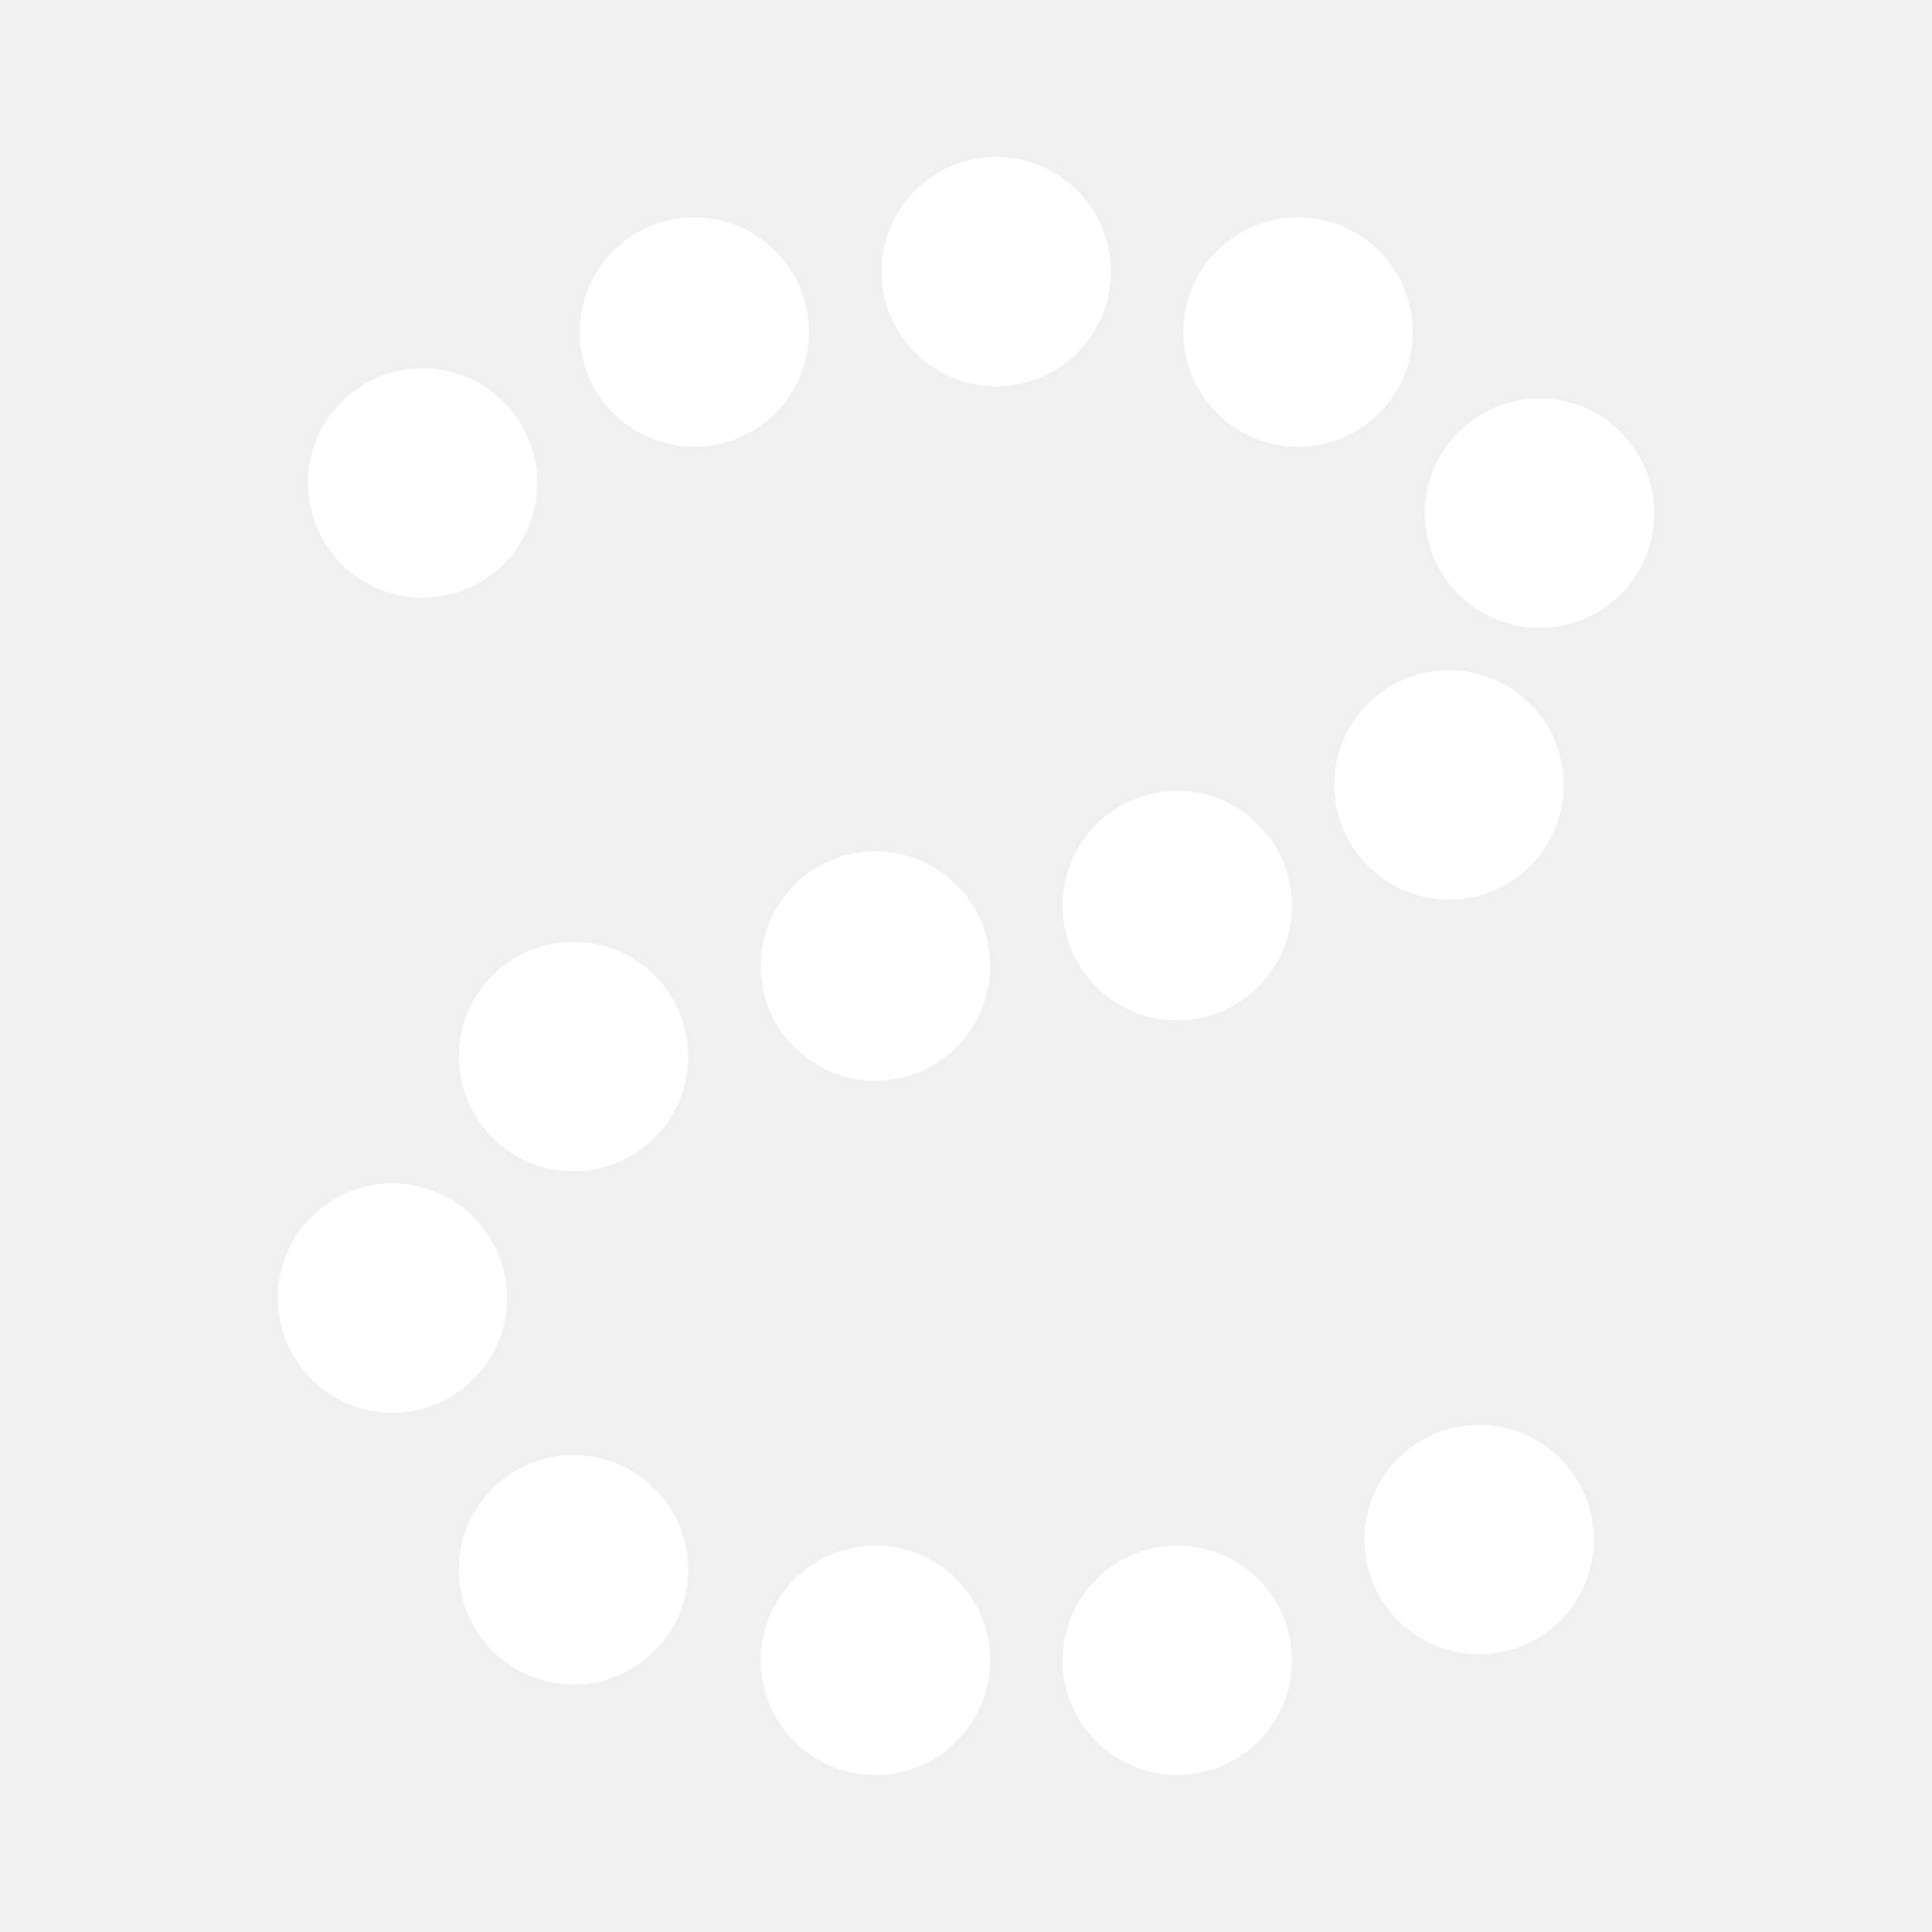
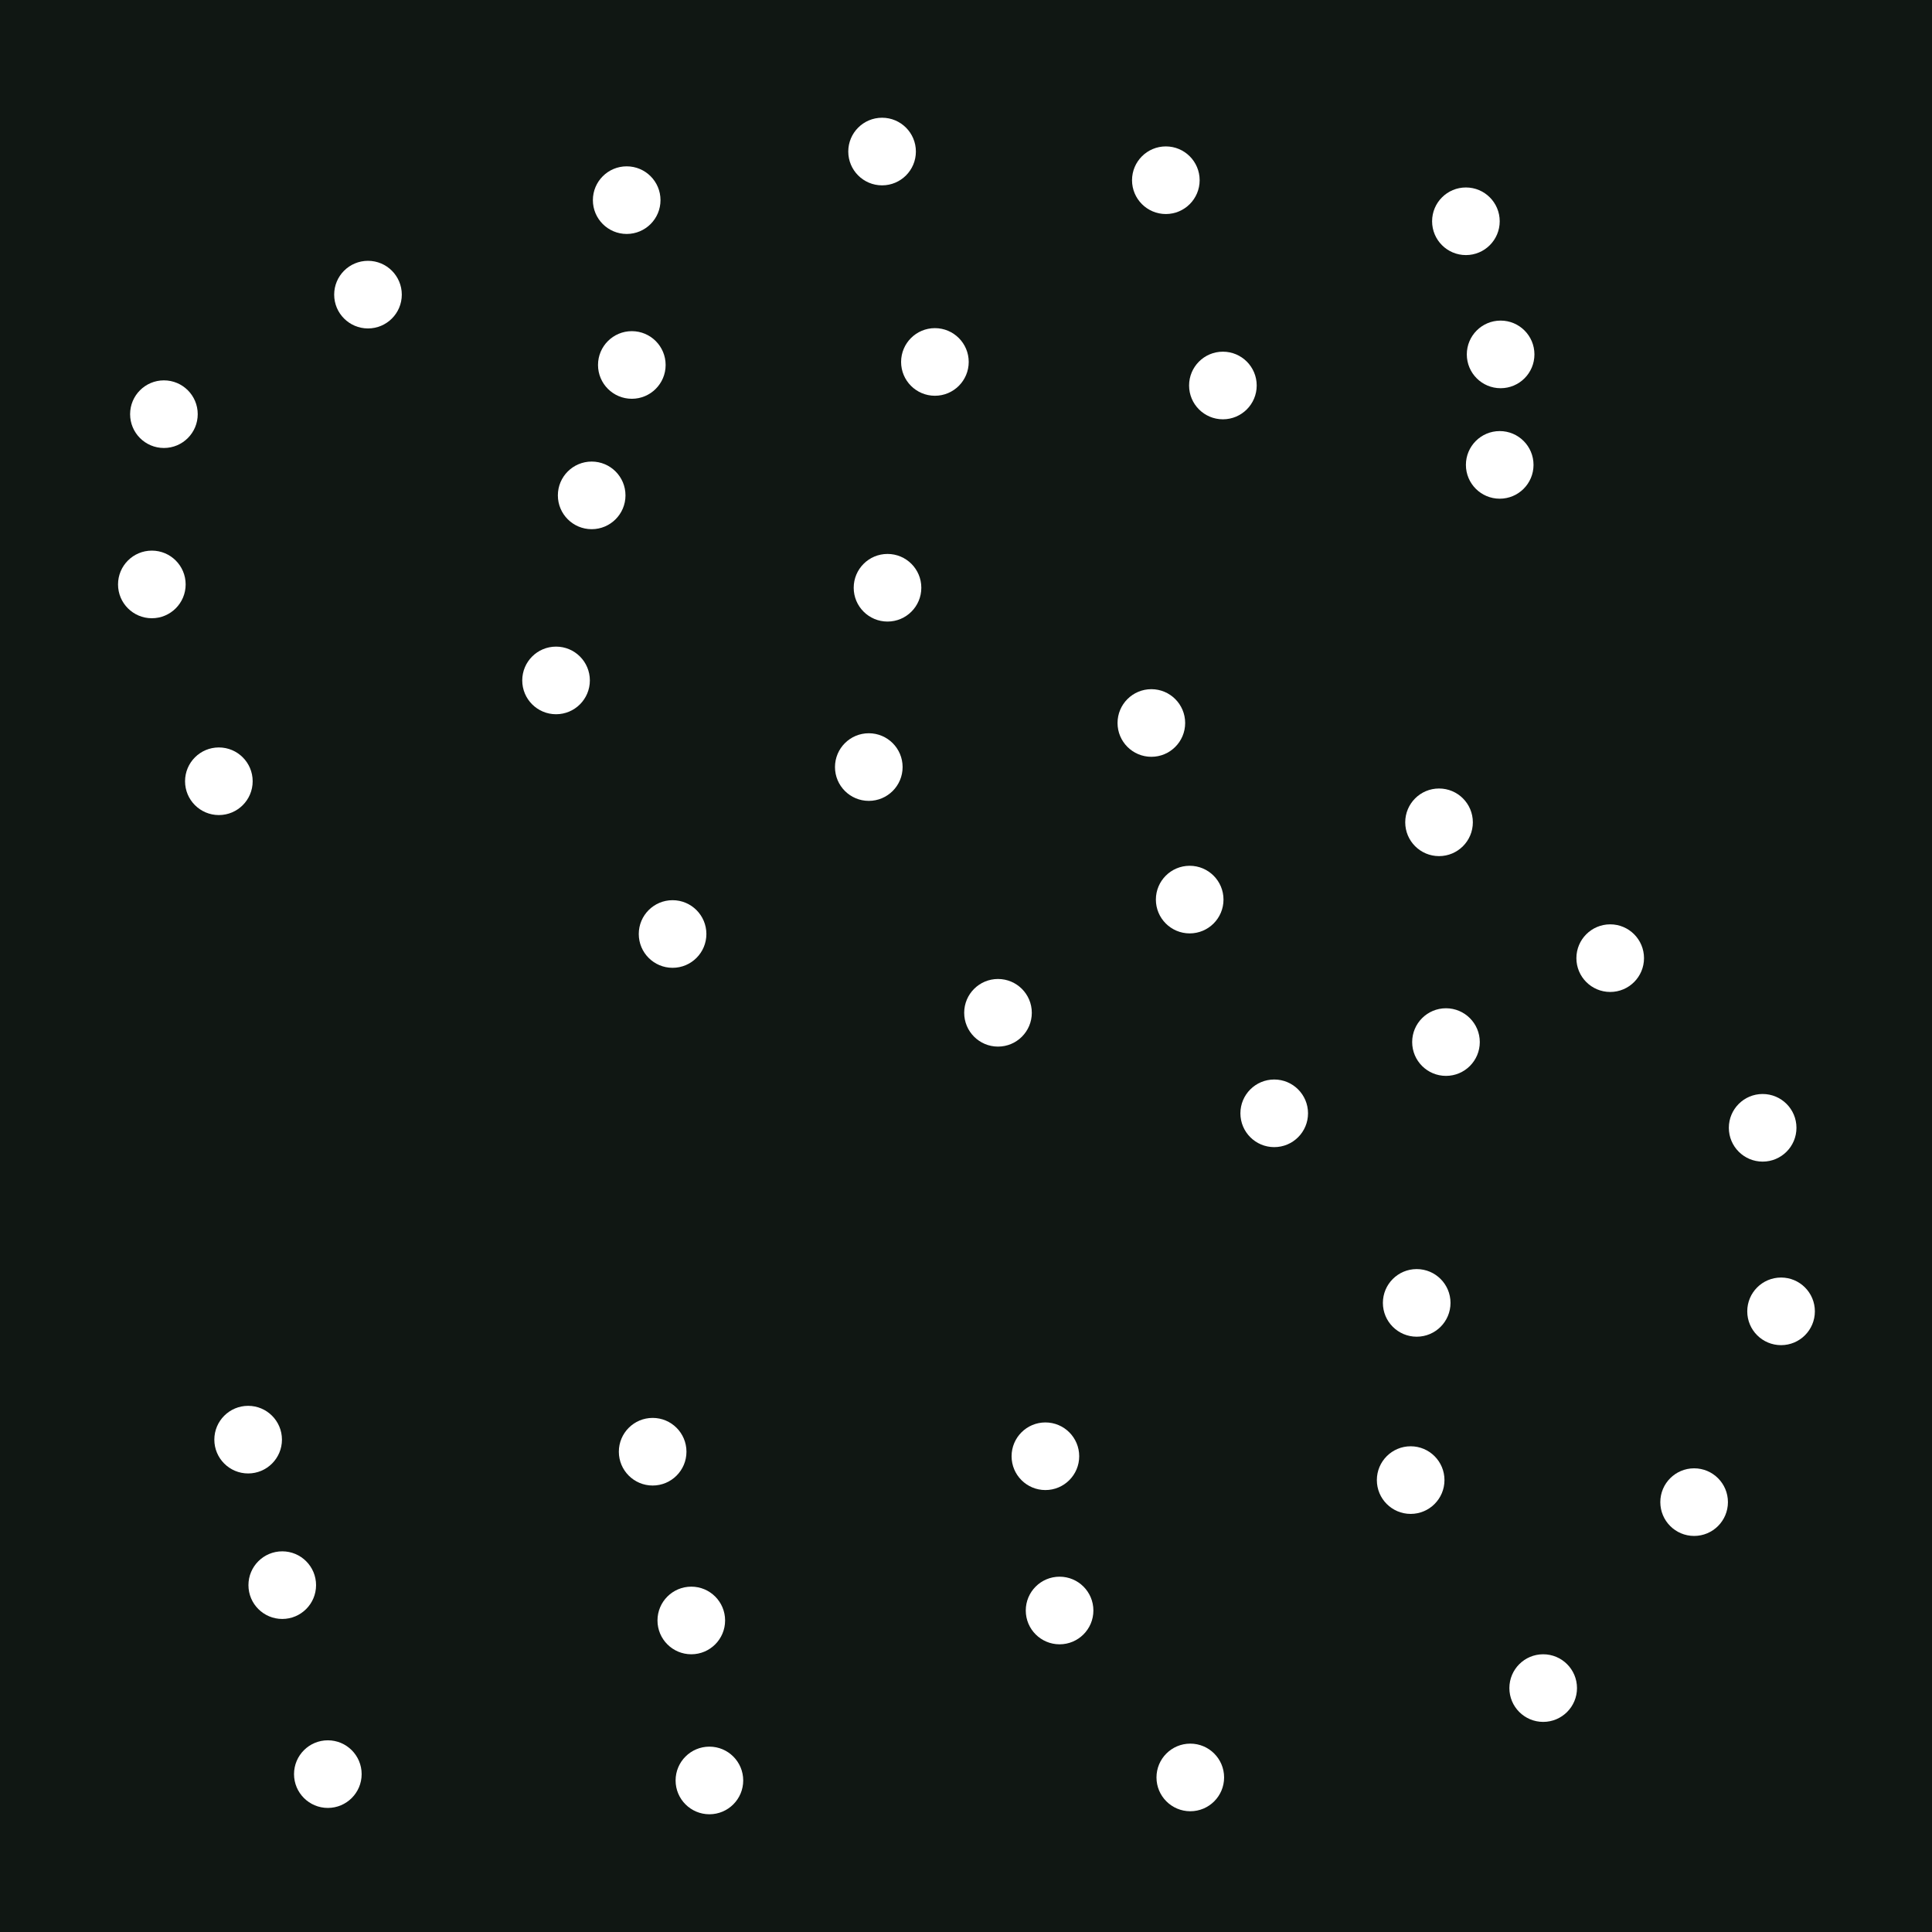
<svg xmlns="http://www.w3.org/2000/svg" viewBox="0 0 64 64">
+   <rect width="64" height="64" fill="#101713" />
  <g fill="#ffffff">
-     <circle cx="14" cy="16" r="3.8" />
-     <circle cx="23" cy="11" r="3.8" />
-     <circle cx="33" cy="9" r="3.8" />
-     <circle cx="43" cy="11" r="3.8" />
-     <circle cx="51" cy="17" r="3.8" />
-     <circle cx="48" cy="26" r="3.8" />
-     <circle cx="39" cy="30" r="3.8" />
-     <circle cx="29" cy="32" r="3.8" />
-     <circle cx="19" cy="35" r="3.8" />
-     <circle cx="13" cy="43" r="3.8" />
-     <circle cx="19" cy="52" r="3.8" />
-     <circle cx="29" cy="55" r="3.8" />
-     <circle cx="39" cy="55" r="3.8" />
-     <circle cx="49" cy="51" r="3.8" />
+     <circle cx="29.22" cy="5.02" r="1.12" />
+     <circle cx="38.62" cy="5.97" r="1.12" />
+     <circle cx="20.76" cy="6.63" r="1.12" />
+     <circle cx="48.56" cy="7.33" r="1.12" />
+     <circle cx="12.19" cy="9.76" r="1.12" />
+     <circle cx="49.71" cy="11.74" r="1.12" />
+     <circle cx="30.97" cy="11.99" r="1.12" />
+     <circle cx="20.93" cy="12.09" r="1.12" />
+     <circle cx="40.51" cy="12.77" r="1.12" />
+     <circle cx="5.43" cy="13.72" r="1.12" />
+     <circle cx="49.68" cy="15.40" r="1.12" />
+     <circle cx="19.60" cy="16.41" r="1.12" />
+     <circle cx="5.03" cy="19.36" r="1.12" />
+     <circle cx="29.40" cy="19.47" r="1.12" />
+     <circle cx="18.42" cy="22.54" r="1.12" />
+     <circle cx="38.14" cy="23.95" r="1.12" />
+     <circle cx="28.78" cy="25.41" r="1.12" />
+     <circle cx="7.25" cy="25.88" r="1.12" />
+     <circle cx="47.67" cy="27.24" r="1.12" />
+     <circle cx="39.41" cy="29.80" r="1.12" />
+     <circle cx="22.28" cy="30.94" r="1.12" />
+     <circle cx="53.34" cy="31.74" r="1.12" />
+     <circle cx="33.06" cy="33.55" r="1.12" />
+     <circle cx="47.90" cy="34.52" r="1.12" />
+     <circle cx="42.21" cy="36.88" r="1.12" />
+     <circle cx="58.39" cy="37.36" r="1.12" />
+     <circle cx="46.93" cy="43.16" r="1.12" />
+     <circle cx="59.00" cy="43.44" r="1.12" />
+     <circle cx="8.22" cy="47.69" r="1.12" />
+     <circle cx="21.62" cy="48.09" r="1.12" />
+     <circle cx="34.63" cy="48.24" r="1.12" />
+     <circle cx="46.73" cy="49.03" r="1.12" />
+     <circle cx="56.12" cy="49.76" r="1.12" />
+     <circle cx="9.35" cy="52.51" r="1.12" />
+     <circle cx="35.10" cy="53.35" r="1.12" />
+     <circle cx="22.90" cy="53.68" r="1.12" />
+     <circle cx="51.12" cy="55.92" r="1.12" />
+     <circle cx="10.86" cy="58.77" r="1.12" />
+     <circle cx="39.43" cy="58.88" r="1.12" />
+     <circle cx="23.50" cy="58.98" r="1.12" />
  </g>
</svg>
